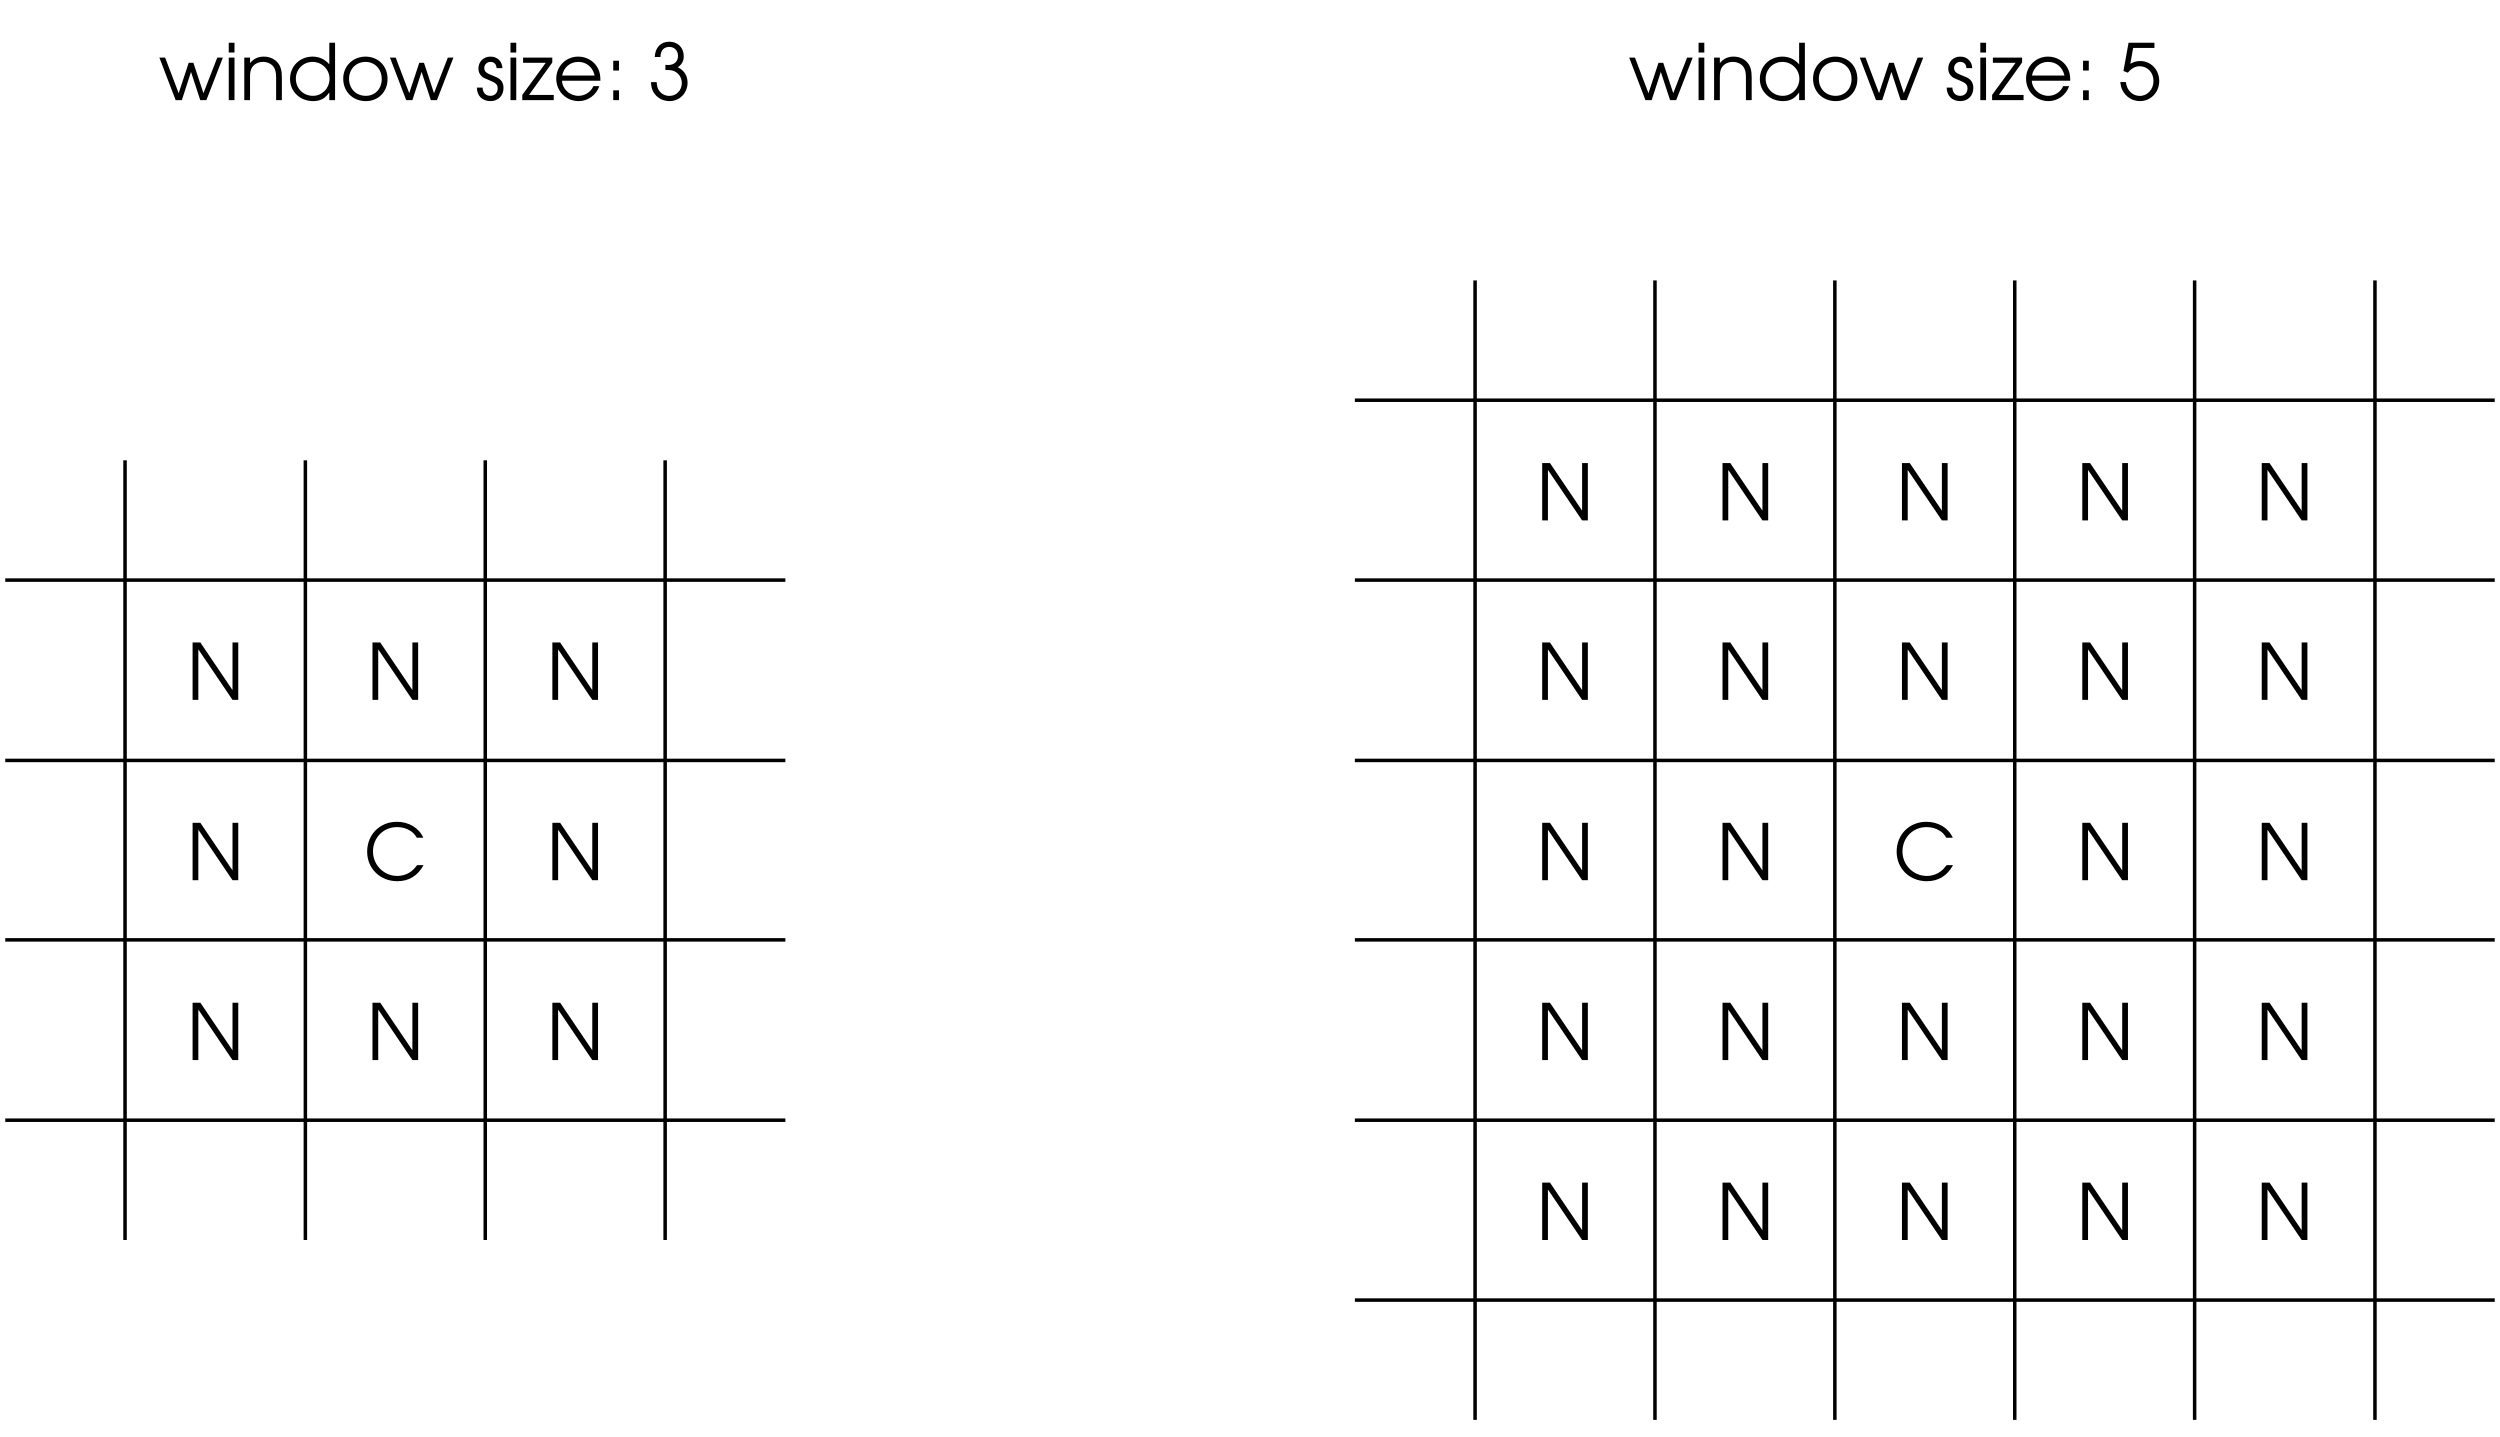
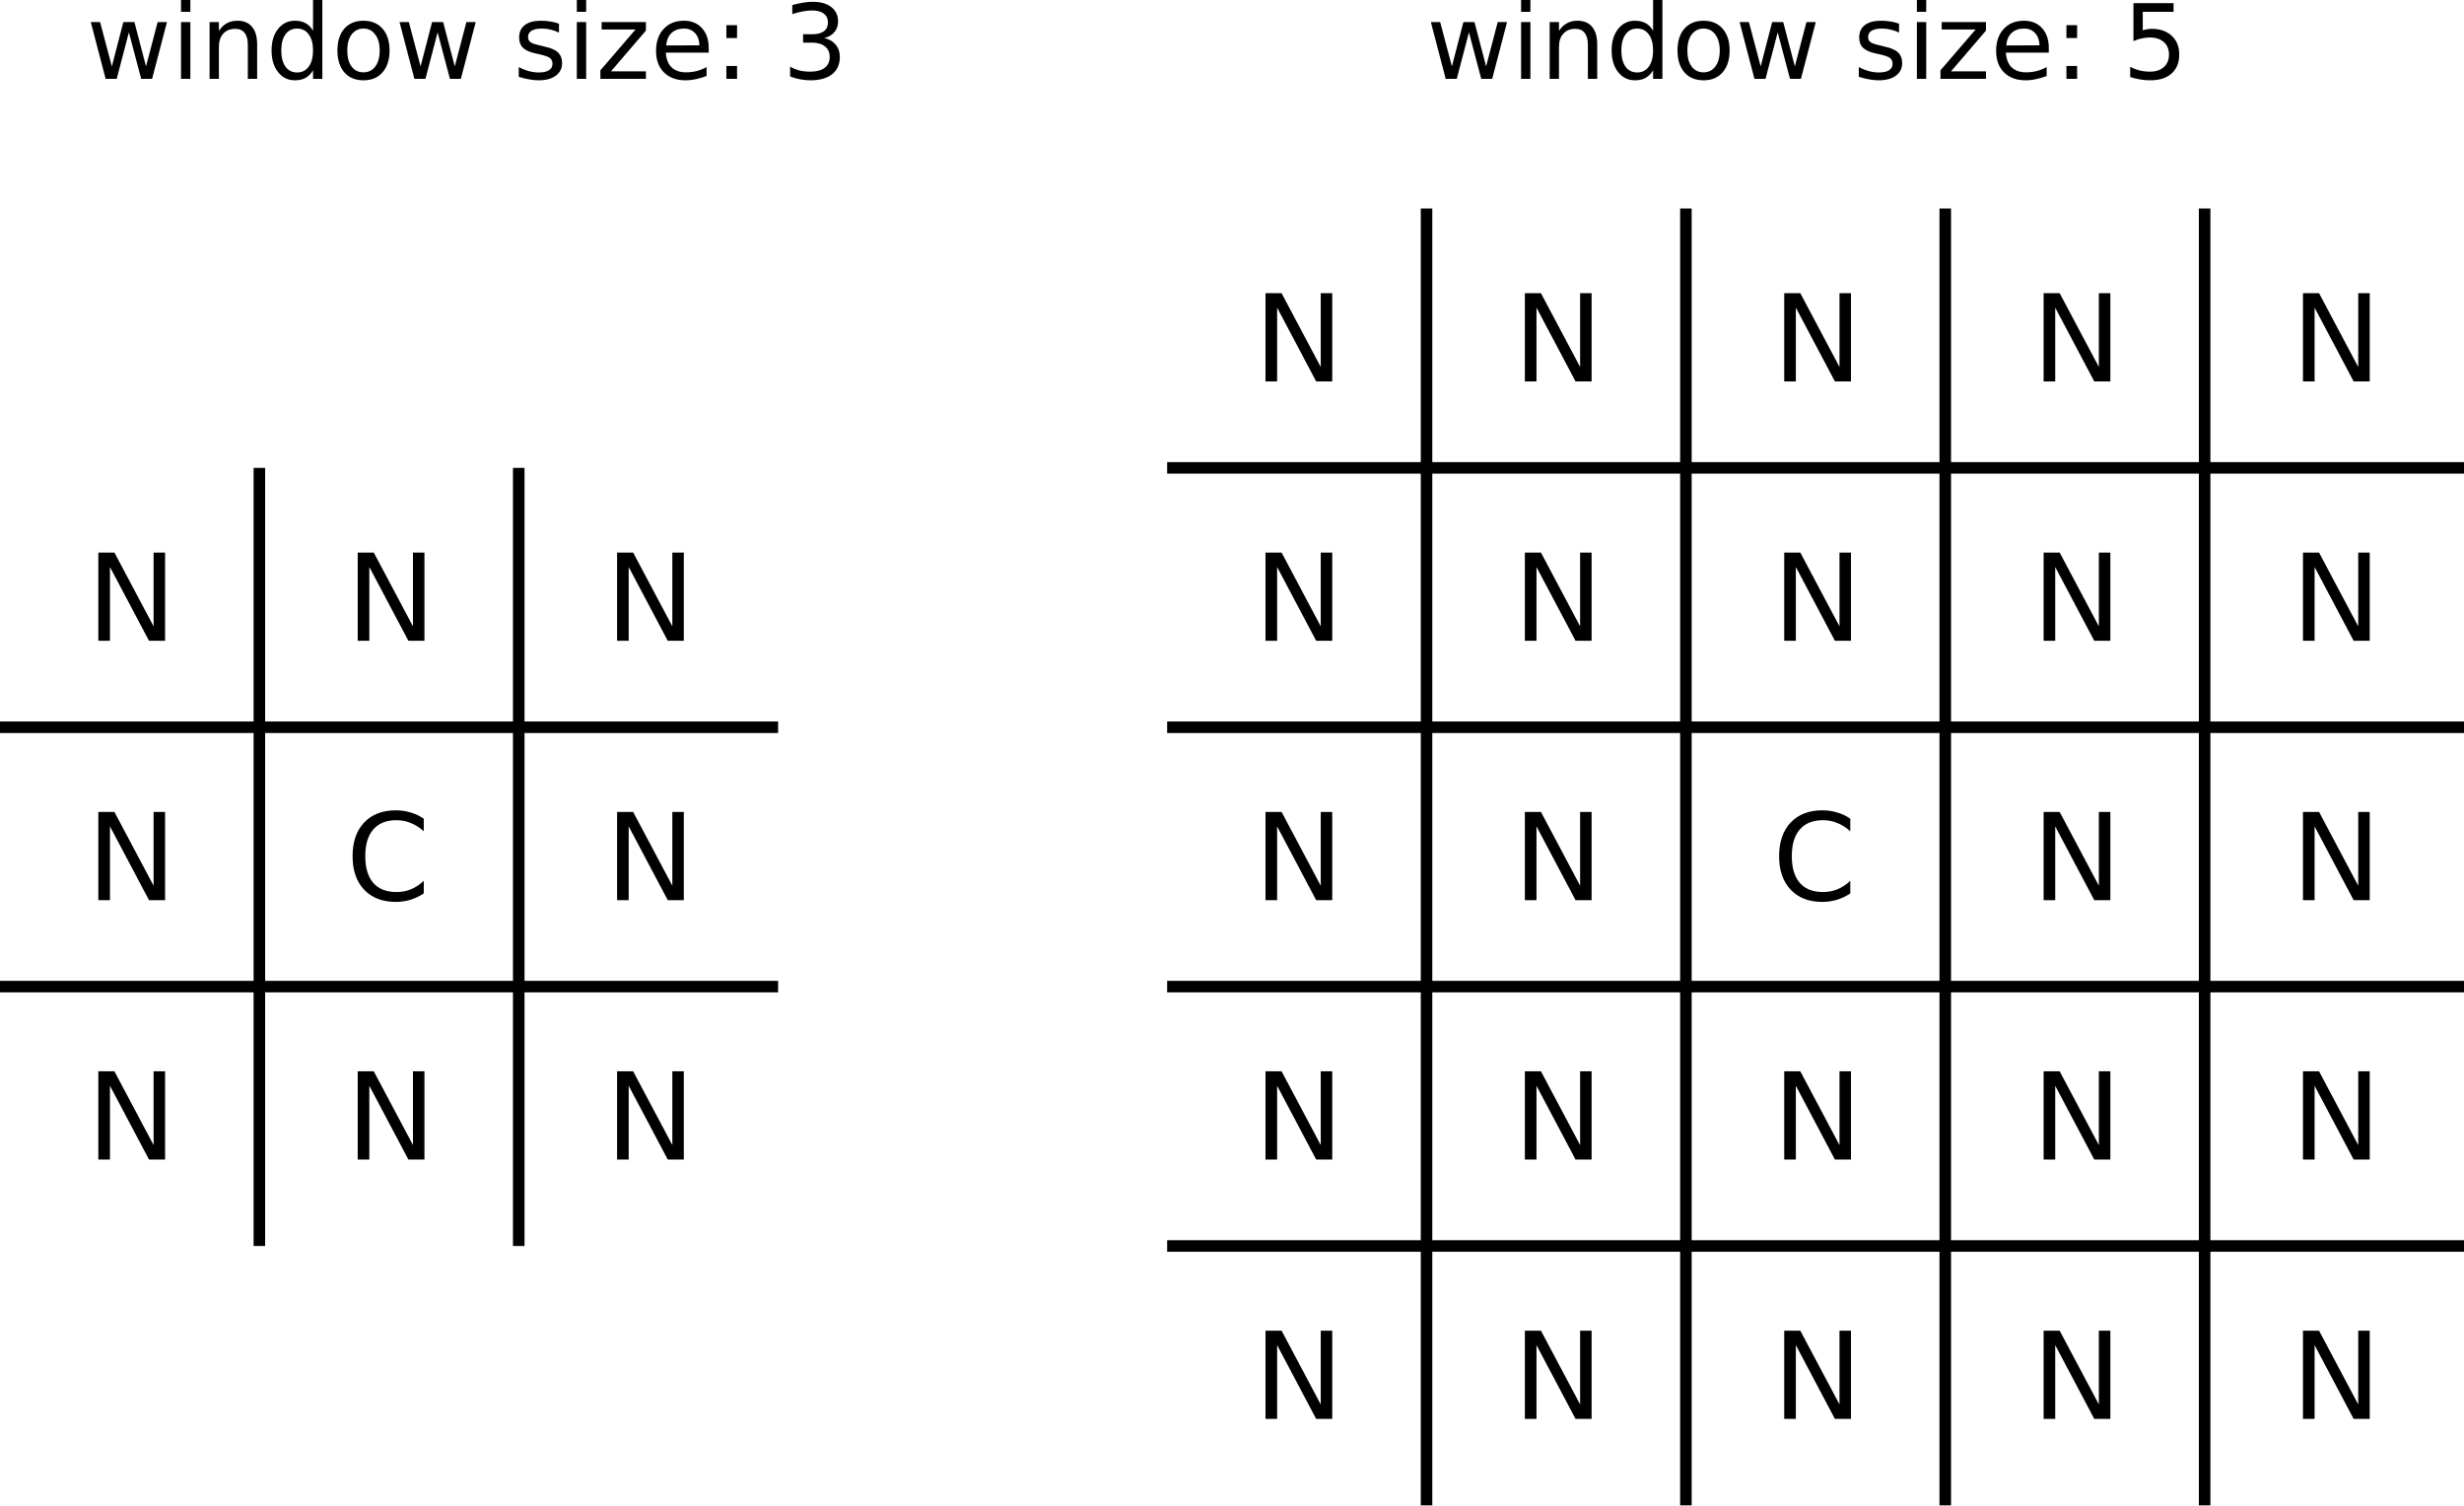
- <svg xmlns="http://www.w3.org/2000/svg" width="4.7in" height="2.7in" viewBox="1331 614 5698 3225">
-   <g style="stroke-width:.025in; fill:none">
-     <polyline points="1343,2323 3121,2323 " style="stroke:#000000;stroke-width:8; stroke-linejoin:miter; stroke-linecap:butt; " />
-     <polyline points="1343,2732 3121,2732 " style="stroke:#000000;stroke-width:8; stroke-linejoin:miter; stroke-linecap:butt; " />
-     <polyline points="1343,3143 3121,3143 " style="stroke:#000000;stroke-width:8; stroke-linejoin:miter; stroke-linecap:butt; " />
-     <polyline points="1343,1912 3121,1912 " style="stroke:#000000;stroke-width:8; stroke-linejoin:miter; stroke-linecap:butt; " />
-     <polyline points="2437,1639 2437,3416 " style="stroke:#000000;stroke-width:8; stroke-linejoin:miter; stroke-linecap:butt; " />
-     <polyline points="2847,1639 2847,3416 " style="stroke:#000000;stroke-width:8; stroke-linejoin:miter; stroke-linecap:butt; " />
-     <polyline points="2027,1639 2027,3416 " style="stroke:#000000;stroke-width:8; stroke-linejoin:miter; stroke-linecap:butt; " />
-     <polyline points="1616,1639 1616,3416 " style="stroke:#000000;stroke-width:8; stroke-linejoin:miter; stroke-linecap:butt; " />
-     <polyline points="4419,2323 7017,2323 " style="stroke:#000000;stroke-width:8; stroke-linejoin:miter; stroke-linecap:butt; " />
-     <polyline points="4419,2732 7017,2732 " style="stroke:#000000;stroke-width:8; stroke-linejoin:miter; stroke-linecap:butt; " />
-     <polyline points="4419,3143 7017,3143 " style="stroke:#000000;stroke-width:8; stroke-linejoin:miter; stroke-linecap:butt; " />
-     <polyline points="4419,1912 7017,1912 " style="stroke:#000000;stroke-width:8; stroke-linejoin:miter; stroke-linecap:butt; " />
-     <polyline points="5513,1229 5513,3826 " style="stroke:#000000;stroke-width:8; stroke-linejoin:miter; stroke-linecap:butt; " />
-     <polyline points="5923,1229 5923,3826 " style="stroke:#000000;stroke-width:8; stroke-linejoin:miter; stroke-linecap:butt; " />
-     <polyline points="6333,1229 6333,3826 " style="stroke:#000000;stroke-width:8; stroke-linejoin:miter; stroke-linecap:butt; " />
-     <polyline points="6744,1229 6744,3826 " style="stroke:#000000;stroke-width:8; stroke-linejoin:miter; stroke-linecap:butt; " />
-     <polyline points="4419,1502 7017,1502 " style="stroke:#000000;stroke-width:8; stroke-linejoin:miter; stroke-linecap:butt; " />
-     <polyline points="4419,3553 7017,3553 " style="stroke:#000000;stroke-width:8; stroke-linejoin:miter; stroke-linecap:butt; " />
-     <polyline points="5103,1229 5103,3826 " style="stroke:#000000;stroke-width:8; stroke-linejoin:miter; stroke-linecap:butt; " />
-     <polyline points="4693,1229 4693,3826 " style="stroke:#000000;stroke-width:8; stroke-linejoin:miter; stroke-linecap:butt; " />
-     <text xml:space="preserve" x="1822" y="2185" fill="#000000" font-family="AvantGarde" font-style="normal" font-weight="normal" font-size="177" text-anchor="middle">N</text>
-     <text xml:space="preserve" x="1822" y="3006" fill="#000000" font-family="AvantGarde" font-style="normal" font-weight="normal" font-size="177" text-anchor="middle">N</text>
-     <text xml:space="preserve" x="1822" y="2596" fill="#000000" font-family="AvantGarde" font-style="normal" font-weight="normal" font-size="177" text-anchor="middle">N</text>
-     <text xml:space="preserve" x="2642" y="2185" fill="#000000" font-family="AvantGarde" font-style="normal" font-weight="normal" font-size="177" text-anchor="middle">N</text>
-     <text xml:space="preserve" x="2642" y="3006" fill="#000000" font-family="AvantGarde" font-style="normal" font-weight="normal" font-size="177" text-anchor="middle">N</text>
-     <text xml:space="preserve" x="2642" y="2596" fill="#000000" font-family="AvantGarde" font-style="normal" font-weight="normal" font-size="177" text-anchor="middle">N</text>
-     <text xml:space="preserve" x="4898" y="1776" fill="#000000" font-family="AvantGarde" font-style="normal" font-weight="normal" font-size="177" text-anchor="middle">N</text>
-     <text xml:space="preserve" x="4898" y="2185" fill="#000000" font-family="AvantGarde" font-style="normal" font-weight="normal" font-size="177" text-anchor="middle">N</text>
-     <text xml:space="preserve" x="4898" y="2596" fill="#000000" font-family="AvantGarde" font-style="normal" font-weight="normal" font-size="177" text-anchor="middle">N</text>
-     <text xml:space="preserve" x="4898" y="3006" fill="#000000" font-family="AvantGarde" font-style="normal" font-weight="normal" font-size="177" text-anchor="middle">N</text>
-     <text xml:space="preserve" x="4898" y="3416" fill="#000000" font-family="AvantGarde" font-style="normal" font-weight="normal" font-size="177" text-anchor="middle">N</text>
-     <text xml:space="preserve" x="5309" y="1776" fill="#000000" font-family="AvantGarde" font-style="normal" font-weight="normal" font-size="177" text-anchor="middle">N</text>
-     <text xml:space="preserve" x="5309" y="2185" fill="#000000" font-family="AvantGarde" font-style="normal" font-weight="normal" font-size="177" text-anchor="middle">N</text>
-     <text xml:space="preserve" x="5309" y="2596" fill="#000000" font-family="AvantGarde" font-style="normal" font-weight="normal" font-size="177" text-anchor="middle">N</text>
-     <text xml:space="preserve" x="5309" y="3006" fill="#000000" font-family="AvantGarde" font-style="normal" font-weight="normal" font-size="177" text-anchor="middle">N</text>
-     <text xml:space="preserve" x="5309" y="3416" fill="#000000" font-family="AvantGarde" font-style="normal" font-weight="normal" font-size="177" text-anchor="middle">N</text>
-     <text xml:space="preserve" x="6129" y="1776" fill="#000000" font-family="AvantGarde" font-style="normal" font-weight="normal" font-size="177" text-anchor="middle">N</text>
-     <text xml:space="preserve" x="6129" y="2185" fill="#000000" font-family="AvantGarde" font-style="normal" font-weight="normal" font-size="177" text-anchor="middle">N</text>
-     <text xml:space="preserve" x="6129" y="2596" fill="#000000" font-family="AvantGarde" font-style="normal" font-weight="normal" font-size="177" text-anchor="middle">N</text>
-     <text xml:space="preserve" x="6129" y="3006" fill="#000000" font-family="AvantGarde" font-style="normal" font-weight="normal" font-size="177" text-anchor="middle">N</text>
-     <text xml:space="preserve" x="6129" y="3416" fill="#000000" font-family="AvantGarde" font-style="normal" font-weight="normal" font-size="177" text-anchor="middle">N</text>
-     <text xml:space="preserve" x="6538" y="1776" fill="#000000" font-family="AvantGarde" font-style="normal" font-weight="normal" font-size="177" text-anchor="middle">N</text>
-     <text xml:space="preserve" x="6538" y="2185" fill="#000000" font-family="AvantGarde" font-style="normal" font-weight="normal" font-size="177" text-anchor="middle">N</text>
-     <text xml:space="preserve" x="6538" y="2596" fill="#000000" font-family="AvantGarde" font-style="normal" font-weight="normal" font-size="177" text-anchor="middle">N</text>
-     <text xml:space="preserve" x="6538" y="3006" fill="#000000" font-family="AvantGarde" font-style="normal" font-weight="normal" font-size="177" text-anchor="middle">N</text>
-     <text xml:space="preserve" x="6538" y="3416" fill="#000000" font-family="AvantGarde" font-style="normal" font-weight="normal" font-size="177" text-anchor="middle">N</text>
-     <text xml:space="preserve" x="2232" y="2185" fill="#000000" font-family="AvantGarde" font-style="normal" font-weight="normal" font-size="177" text-anchor="middle">N</text>
-     <text xml:space="preserve" x="2232" y="3006" fill="#000000" font-family="AvantGarde" font-style="normal" font-weight="normal" font-size="177" text-anchor="middle">N</text>
-     <text xml:space="preserve" x="2232" y="2596" fill="#000000" font-family="AvantGarde" font-style="normal" font-weight="normal" font-size="177" text-anchor="middle">C</text>
-     <text xml:space="preserve" x="5650" y="818" fill="#000000" font-family="AvantGarde" font-style="normal" font-weight="normal" font-size="177" text-anchor="middle">window size: 5</text>
-     <text xml:space="preserve" x="5718" y="1776" fill="#000000" font-family="AvantGarde" font-style="normal" font-weight="normal" font-size="177" text-anchor="middle">N</text>
-     <text xml:space="preserve" x="5718" y="2185" fill="#000000" font-family="AvantGarde" font-style="normal" font-weight="normal" font-size="177" text-anchor="middle">N</text>
-     <text xml:space="preserve" x="5718" y="2596" fill="#000000" font-family="AvantGarde" font-style="normal" font-weight="normal" font-size="177" text-anchor="middle">C</text>
-     <text xml:space="preserve" x="5718" y="3006" fill="#000000" font-family="AvantGarde" font-style="normal" font-weight="normal" font-size="177" text-anchor="middle">N</text>
-     <text xml:space="preserve" x="5718" y="3416" fill="#000000" font-family="AvantGarde" font-style="normal" font-weight="normal" font-size="177" text-anchor="middle">N</text>
-     <text xml:space="preserve" x="2300" y="818" fill="#000000" font-family="AvantGarde" font-style="normal" font-weight="normal" font-size="177" text-anchor="middle">window size: 3</text>
+ <svg xmlns="http://www.w3.org/2000/svg" width="285" height="174.116" id="svg3133" version="1.1">
+   <defs id="defs3135" />
+   <g id="layer1" transform="translate(-80,-89.97729)">
+     <text xml:space="preserve" style="font-size:14px;font-style:normal;font-weight:normal;line-height:125%;letter-spacing:0px;word-spacing:0px;fill:#000000;fill-opacity:1;stroke:none;font-family:Bitstream Vera Sans" x="90" y="164.094" id="text3144">
+       <tspan id="tspan3146" x="90" y="164.094">N</tspan>
+     </text>
+     <text xml:space="preserve" style="font-size:14px;font-style:normal;font-weight:normal;line-height:125%;letter-spacing:0px;word-spacing:0px;fill:#000000;fill-opacity:1;stroke:none;font-family:Bitstream Vera Sans" x="120" y="164.094" id="text3148">
+       <tspan id="tspan3150" x="120" y="164.094">N</tspan>
+     </text>
+     <text xml:space="preserve" style="font-size:14px;font-style:normal;font-weight:normal;line-height:125%;letter-spacing:0px;word-spacing:0px;fill:#000000;fill-opacity:1;stroke:none;font-family:Bitstream Vera Sans" x="150" y="164.094" id="text3152">
+       <tspan id="tspan3154" x="150" y="164.094">N</tspan>
+     </text>
+     <text xml:space="preserve" style="font-size:14px;font-style:normal;font-weight:normal;line-height:125%;letter-spacing:0px;word-spacing:0px;fill:#000000;fill-opacity:1;stroke:none;font-family:Bitstream Vera Sans" x="90" y="194.094" id="text3156">
+       <tspan id="tspan3158" x="90" y="194.094">N</tspan>
+     </text>
+     <text xml:space="preserve" style="font-size:14px;font-style:normal;font-weight:normal;line-height:125%;letter-spacing:0px;word-spacing:0px;fill:#000000;fill-opacity:1;stroke:none;font-family:Bitstream Vera Sans" x="120" y="194.094" id="text3160">
+       <tspan id="tspan3162" x="120" y="194.094">C</tspan>
+     </text>
+     <text xml:space="preserve" style="font-size:14px;font-style:normal;font-weight:normal;line-height:125%;letter-spacing:0px;word-spacing:0px;fill:#000000;fill-opacity:1;stroke:none;font-family:Bitstream Vera Sans" x="150" y="194.094" id="text3164">
+       <tspan id="tspan3166" x="150" y="194.094">N</tspan>
+     </text>
+     <text xml:space="preserve" style="font-size:14px;font-style:normal;font-weight:normal;line-height:125%;letter-spacing:0px;word-spacing:0px;fill:#000000;fill-opacity:1;stroke:none;font-family:Bitstream Vera Sans" x="90" y="224.094" id="text3168">
+       <tspan id="tspan3170" x="90" y="224.094">N</tspan>
+     </text>
+     <text xml:space="preserve" style="font-size:14px;font-style:normal;font-weight:normal;line-height:125%;letter-spacing:0px;word-spacing:0px;fill:#000000;fill-opacity:1;stroke:none;font-family:Bitstream Vera Sans" x="120" y="224.094" id="text3172">
+       <tspan id="tspan3174" x="120" y="224.094">N</tspan>
+     </text>
+     <text xml:space="preserve" style="font-size:14px;font-style:normal;font-weight:normal;line-height:125%;letter-spacing:0px;word-spacing:0px;fill:#000000;fill-opacity:1;stroke:none;font-family:Bitstream Vera Sans" x="150" y="224.094" id="text3176">
+       <tspan id="tspan3178" x="150" y="224.094">N</tspan>
+     </text>
+     <path style="fill:none;stroke:#000000;stroke-width:1.0pt;stroke-linecap:butt;stroke-linejoin:miter;stroke-opacity:1" d="m 80,174.094 90,0" id="path3180" />
+     <path style="fill:none;stroke:#000000;stroke-width:1.0pt;stroke-linecap:butt;stroke-linejoin:miter;stroke-opacity:1" d="m 80,204.094 90,0" id="path3180-7" />
+     <path style="fill:none;stroke:#000000;stroke-width:1.0pt;stroke-linecap:butt;stroke-linejoin:miter;stroke-opacity:1" d="m 110,144.094 0,90" id="path3233" />
+     <path style="fill:none;stroke:#000000;stroke-width:1.0pt;stroke-linecap:butt;stroke-linejoin:miter;stroke-opacity:1" d="m 140,144.094 0,90" id="path3235" />
+     <text xml:space="preserve" style="font-size:14px;font-style:normal;font-weight:normal;line-height:125%;letter-spacing:0px;word-spacing:0px;fill:#000000;fill-opacity:1;stroke:none;font-family:Bitstream Vera Sans" x="255" y="164.094" id="text3144-8">
+       <tspan id="tspan3146-3" x="255" y="164.094">N</tspan>
+     </text>
+     <text xml:space="preserve" style="font-size:14px;font-style:normal;font-weight:normal;line-height:125%;letter-spacing:0px;word-spacing:0px;fill:#000000;fill-opacity:1;stroke:none;font-family:Bitstream Vera Sans" x="285" y="164.094" id="text3148-0">
+       <tspan id="tspan3150-5" x="285" y="164.094">N</tspan>
+     </text>
+     <text xml:space="preserve" style="font-size:14px;font-style:normal;font-weight:normal;line-height:125%;letter-spacing:0px;word-spacing:0px;fill:#000000;fill-opacity:1;stroke:none;font-family:Bitstream Vera Sans" x="315" y="164.094" id="text3152-3">
+       <tspan id="tspan3154-2" x="315" y="164.094">N</tspan>
+     </text>
+     <text xml:space="preserve" style="font-size:14px;font-style:normal;font-weight:normal;line-height:125%;letter-spacing:0px;word-spacing:0px;fill:#000000;fill-opacity:1;stroke:none;font-family:Bitstream Vera Sans" x="255" y="194.094" id="text3156-6">
+       <tspan id="tspan3158-0" x="255" y="194.094">N</tspan>
+     </text>
+     <text xml:space="preserve" style="font-size:14px;font-style:normal;font-weight:normal;line-height:125%;letter-spacing:0px;word-spacing:0px;fill:#000000;fill-opacity:1;stroke:none;font-family:Bitstream Vera Sans" x="285" y="194.094" id="text3160-5">
+       <tspan id="tspan3162-3" x="285" y="194.094">C</tspan>
+     </text>
+     <text xml:space="preserve" style="font-size:14px;font-style:normal;font-weight:normal;line-height:125%;letter-spacing:0px;word-spacing:0px;fill:#000000;fill-opacity:1;stroke:none;font-family:Bitstream Vera Sans" x="315" y="194.094" id="text3164-4">
+       <tspan id="tspan3166-3" x="315" y="194.094">N</tspan>
+     </text>
+     <text xml:space="preserve" style="font-size:14px;font-style:normal;font-weight:normal;line-height:125%;letter-spacing:0px;word-spacing:0px;fill:#000000;fill-opacity:1;stroke:none;font-family:Bitstream Vera Sans" x="255" y="224.094" id="text3168-6">
+       <tspan id="tspan3170-5" x="255" y="224.094">N</tspan>
+     </text>
+     <text xml:space="preserve" style="font-size:14px;font-style:normal;font-weight:normal;line-height:125%;letter-spacing:0px;word-spacing:0px;fill:#000000;fill-opacity:1;stroke:none;font-family:Bitstream Vera Sans" x="285" y="224.094" id="text3172-5">
+       <tspan id="tspan3174-1" x="285" y="224.094">N</tspan>
+     </text>
+     <text xml:space="preserve" style="font-size:14px;font-style:normal;font-weight:normal;line-height:125%;letter-spacing:0px;word-spacing:0px;fill:#000000;fill-opacity:1;stroke:none;font-family:Bitstream Vera Sans" x="315" y="224.094" id="text3176-9">
+       <tspan id="tspan3178-5" x="315" y="224.094">N</tspan>
+     </text>
+     <path style="fill:none;stroke:#000000;stroke-width:1.0pt;stroke-linecap:butt;stroke-linejoin:miter;stroke-opacity:1" d="m 215,174.094 150,0" id="path3180-5" />
+     <path style="fill:none;stroke:#000000;stroke-width:1.0pt;stroke-linecap:butt;stroke-linejoin:miter;stroke-opacity:1" d="m 275,114.094 0,150" id="path3233-7" />
+     <text xml:space="preserve" style="font-size:14px;font-style:normal;font-weight:normal;line-height:125%;letter-spacing:0px;word-spacing:0px;fill:#000000;fill-opacity:1;stroke:none;font-family:Bitstream Vera Sans" x="225" y="164.094" id="text3144-8-8">
+       <tspan id="tspan3146-3-7" x="225" y="164.094">N</tspan>
+     </text>
+     <text xml:space="preserve" style="font-size:14px;font-style:normal;font-weight:normal;line-height:125%;letter-spacing:0px;word-spacing:0px;fill:#000000;fill-opacity:1;stroke:none;font-family:Bitstream Vera Sans" x="345" y="164.094" id="text3144-8-4">
+       <tspan id="tspan3146-3-8" x="345" y="164.094">N</tspan>
+     </text>
+     <text xml:space="preserve" style="font-size:14px;font-style:normal;font-weight:normal;line-height:125%;letter-spacing:0px;word-spacing:0px;fill:#000000;fill-opacity:1;stroke:none;font-family:Bitstream Vera Sans" x="345" y="194.094" id="text3144-8-0">
+       <tspan id="tspan3146-3-4" x="345" y="194.094">N</tspan>
+     </text>
+     <text xml:space="preserve" style="font-size:14px;font-style:normal;font-weight:normal;line-height:125%;letter-spacing:0px;word-spacing:0px;fill:#000000;fill-opacity:1;stroke:none;font-family:Bitstream Vera Sans" x="345" y="224.094" id="text3144-8-5">
+       <tspan id="tspan3146-3-71" x="345" y="224.094">N</tspan>
+     </text>
+     <text xml:space="preserve" style="font-size:14px;font-style:normal;font-weight:normal;line-height:125%;letter-spacing:0px;word-spacing:0px;fill:#000000;fill-opacity:1;stroke:none;font-family:Bitstream Vera Sans" x="225" y="194.094" id="text3144-8-3">
+       <tspan id="tspan3146-3-0" x="225" y="194.094">N</tspan>
+     </text>
+     <text xml:space="preserve" style="font-size:14px;font-style:normal;font-weight:normal;line-height:125%;letter-spacing:0px;word-spacing:0px;fill:#000000;fill-opacity:1;stroke:none;font-family:Bitstream Vera Sans" x="225" y="224.094" id="text3144-8-1">
+       <tspan id="tspan3146-3-03" x="225" y="224.094">N</tspan>
+     </text>
+     <text xml:space="preserve" style="font-size:14px;font-style:normal;font-weight:normal;line-height:125%;letter-spacing:0px;word-spacing:0px;fill:#000000;fill-opacity:1;stroke:none;font-family:Bitstream Vera Sans" x="225" y="134.094" id="text3144-8-6">
+       <tspan id="tspan3146-3-85" x="225" y="134.094">N</tspan>
+     </text>
+     <text xml:space="preserve" style="font-size:14px;font-style:normal;font-weight:normal;line-height:125%;letter-spacing:0px;word-spacing:0px;fill:#000000;fill-opacity:1;stroke:none;font-family:Bitstream Vera Sans" x="255" y="134.094" id="text3144-8-31">
+       <tspan id="tspan3146-3-09" x="255" y="134.094">N</tspan>
+     </text>
+     <text xml:space="preserve" style="font-size:14px;font-style:normal;font-weight:normal;line-height:125%;letter-spacing:0px;word-spacing:0px;fill:#000000;fill-opacity:1;stroke:none;font-family:Bitstream Vera Sans" x="285" y="134.094" id="text3144-8-07">
+       <tspan id="tspan3146-3-6" x="285" y="134.094">N</tspan>
+     </text>
+     <text xml:space="preserve" style="font-size:14px;font-style:normal;font-weight:normal;line-height:125%;letter-spacing:0px;word-spacing:0px;fill:#000000;fill-opacity:1;stroke:none;font-family:Bitstream Vera Sans" x="315" y="134.094" id="text3144-8-16">
+       <tspan id="tspan3146-3-1" x="315" y="134.094">N</tspan>
+     </text>
+     <text xml:space="preserve" style="font-size:14px;font-style:normal;font-weight:normal;line-height:125%;letter-spacing:0px;word-spacing:0px;fill:#000000;fill-opacity:1;stroke:none;font-family:Bitstream Vera Sans" x="345" y="134.094" id="text3144-8-89">
+       <tspan id="tspan3146-3-84" x="345" y="134.094">N</tspan>
+     </text>
+     <text xml:space="preserve" style="font-size:14px;font-style:normal;font-weight:normal;line-height:125%;letter-spacing:0px;word-spacing:0px;fill:#000000;fill-opacity:1;stroke:none;font-family:Bitstream Vera Sans" x="345" y="254.094" id="text3144-8-9">
+       <tspan id="tspan3146-3-79" x="345" y="254.094">N</tspan>
+     </text>
+     <text xml:space="preserve" style="font-size:14px;font-style:normal;font-weight:normal;line-height:125%;letter-spacing:0px;word-spacing:0px;fill:#000000;fill-opacity:1;stroke:none;font-family:Bitstream Vera Sans" x="315" y="254.094" id="text3144-8-073">
+       <tspan id="tspan3146-3-74" x="315" y="254.094">N</tspan>
+     </text>
+     <text xml:space="preserve" style="font-size:14px;font-style:normal;font-weight:normal;line-height:125%;letter-spacing:0px;word-spacing:0px;fill:#000000;fill-opacity:1;stroke:none;font-family:Bitstream Vera Sans" x="285" y="254.094" id="text3144-8-40">
+       <tspan id="tspan3146-3-47" x="285" y="254.094">N</tspan>
+     </text>
+     <text xml:space="preserve" style="font-size:14px;font-style:normal;font-weight:normal;line-height:125%;letter-spacing:0px;word-spacing:0px;fill:#000000;fill-opacity:1;stroke:none;font-family:Bitstream Vera Sans" x="255" y="254.094" id="text3144-8-2">
+       <tspan id="tspan3146-3-9" x="255" y="254.094">N</tspan>
+     </text>
+     <text xml:space="preserve" style="font-size:14px;font-style:normal;font-weight:normal;line-height:125%;letter-spacing:0px;word-spacing:0px;fill:#000000;fill-opacity:1;stroke:none;font-family:Bitstream Vera Sans" x="225" y="254.094" id="text3144-8-52">
+       <tspan id="tspan3146-3-49" x="225" y="254.094">N</tspan>
+     </text>
+     <path style="fill:none;stroke:#000000;stroke-width:1.0pt;stroke-linecap:butt;stroke-linejoin:miter;stroke-opacity:1" d="m 215,144.094 150,0" id="path3180-5-6" />
+     <path style="fill:none;stroke:#000000;stroke-width:1.0pt;stroke-linecap:butt;stroke-linejoin:miter;stroke-opacity:1" d="m 215,204.094 150,0" id="path3180-5-4" />
+     <path style="fill:none;stroke:#000000;stroke-width:1.0pt;stroke-linecap:butt;stroke-linejoin:miter;stroke-opacity:1" d="m 215,234.094 150,0" id="path3180-5-8" />
+     <path style="fill:none;stroke:#000000;stroke-width:1.0pt;stroke-linecap:butt;stroke-linejoin:miter;stroke-opacity:1" d="m 245,114.094 0,150" id="path3233-7-6" />
+     <path style="fill:none;stroke:#000000;stroke-width:1.0pt;stroke-linecap:butt;stroke-linejoin:miter;stroke-opacity:1" d="m 305,114.094 0,150" id="path3233-7-1" />
+     <path style="fill:none;stroke:#000000;stroke-width:1.0pt;stroke-linecap:butt;stroke-linejoin:miter;stroke-opacity:1" d="m 335,114.094 0,150" id="path3233-7-4" />
+     <text xml:space="preserve" style="font-size:12px;font-style:normal;font-weight:normal;line-height:125%;letter-spacing:0px;word-spacing:0px;fill:#000000;fill-opacity:1;stroke:none;font-family:Bitstream Vera Sans" x="245" y="99.094" id="text3589">
+       <tspan id="tspan3591" x="245" y="99.094">window size: 5</tspan>
+     </text>
+     <text xml:space="preserve" style="font-size:12px;font-style:normal;font-weight:normal;line-height:125%;letter-spacing:0px;word-spacing:0px;fill:#000000;fill-opacity:1;stroke:none;font-family:Bitstream Vera Sans" x="90" y="99.094" id="text3589-9">
+       <tspan id="tspan3591-7" x="90" y="99.094">window size: 3</tspan>
+     </text>
  </g>
</svg>
